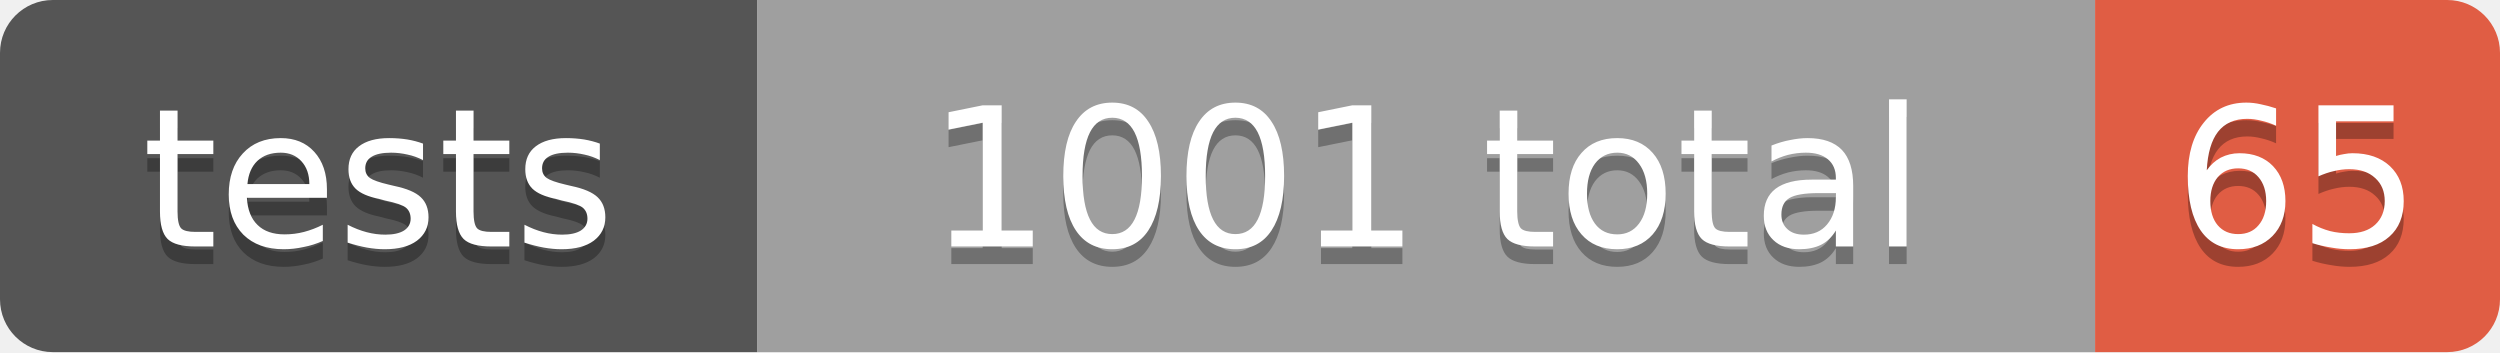
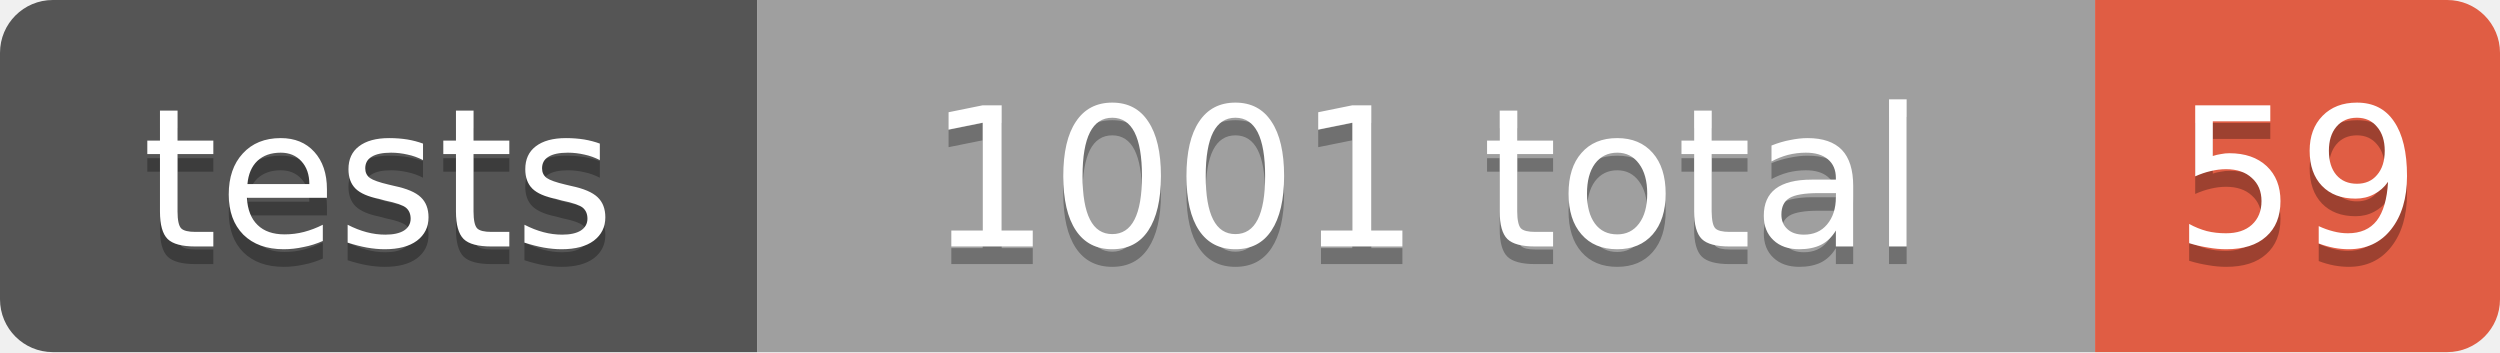
- <svg xmlns="http://www.w3.org/2000/svg" width="142" height="20" role="img" aria-label="tests 1001 total 65">
+ <svg xmlns="http://www.w3.org/2000/svg" width="142" height="20" role="img" aria-label="tests 1001 total 59">
  <clipPath id="r">
    <rect width="142" height="20" rx="3" />
  </clipPath>
  <g clip-path="url(#r)" fill="#fff" text-anchor="middle" font-family="Verdana,DejaVu Sans,sans-serif" font-size="11">
    <rect x="0" width="43" height="20" fill="#555" />
    <text x="21.5" y="15" fill="#010101" fill-opacity=".3">tests</text>
    <text x="21.5" y="14">tests</text>
    <rect x="43" width="76" height="20" fill="#9f9f9f" />
    <text x="81.0" y="15" fill="#010101" fill-opacity=".3">1001 total</text>
    <text x="81.0" y="14">1001 total</text>
    <rect x="119" width="23" height="20" fill="#e05d44" />
-     <text x="130.5" y="15" fill="#010101" fill-opacity=".3">65</text>
-     <text x="130.5" y="14">65</text>
+     <text x="130.5" y="15" fill="#010101" fill-opacity=".3">59</text>
+     <text x="130.5" y="14">59</text>
  </g>
</svg>
